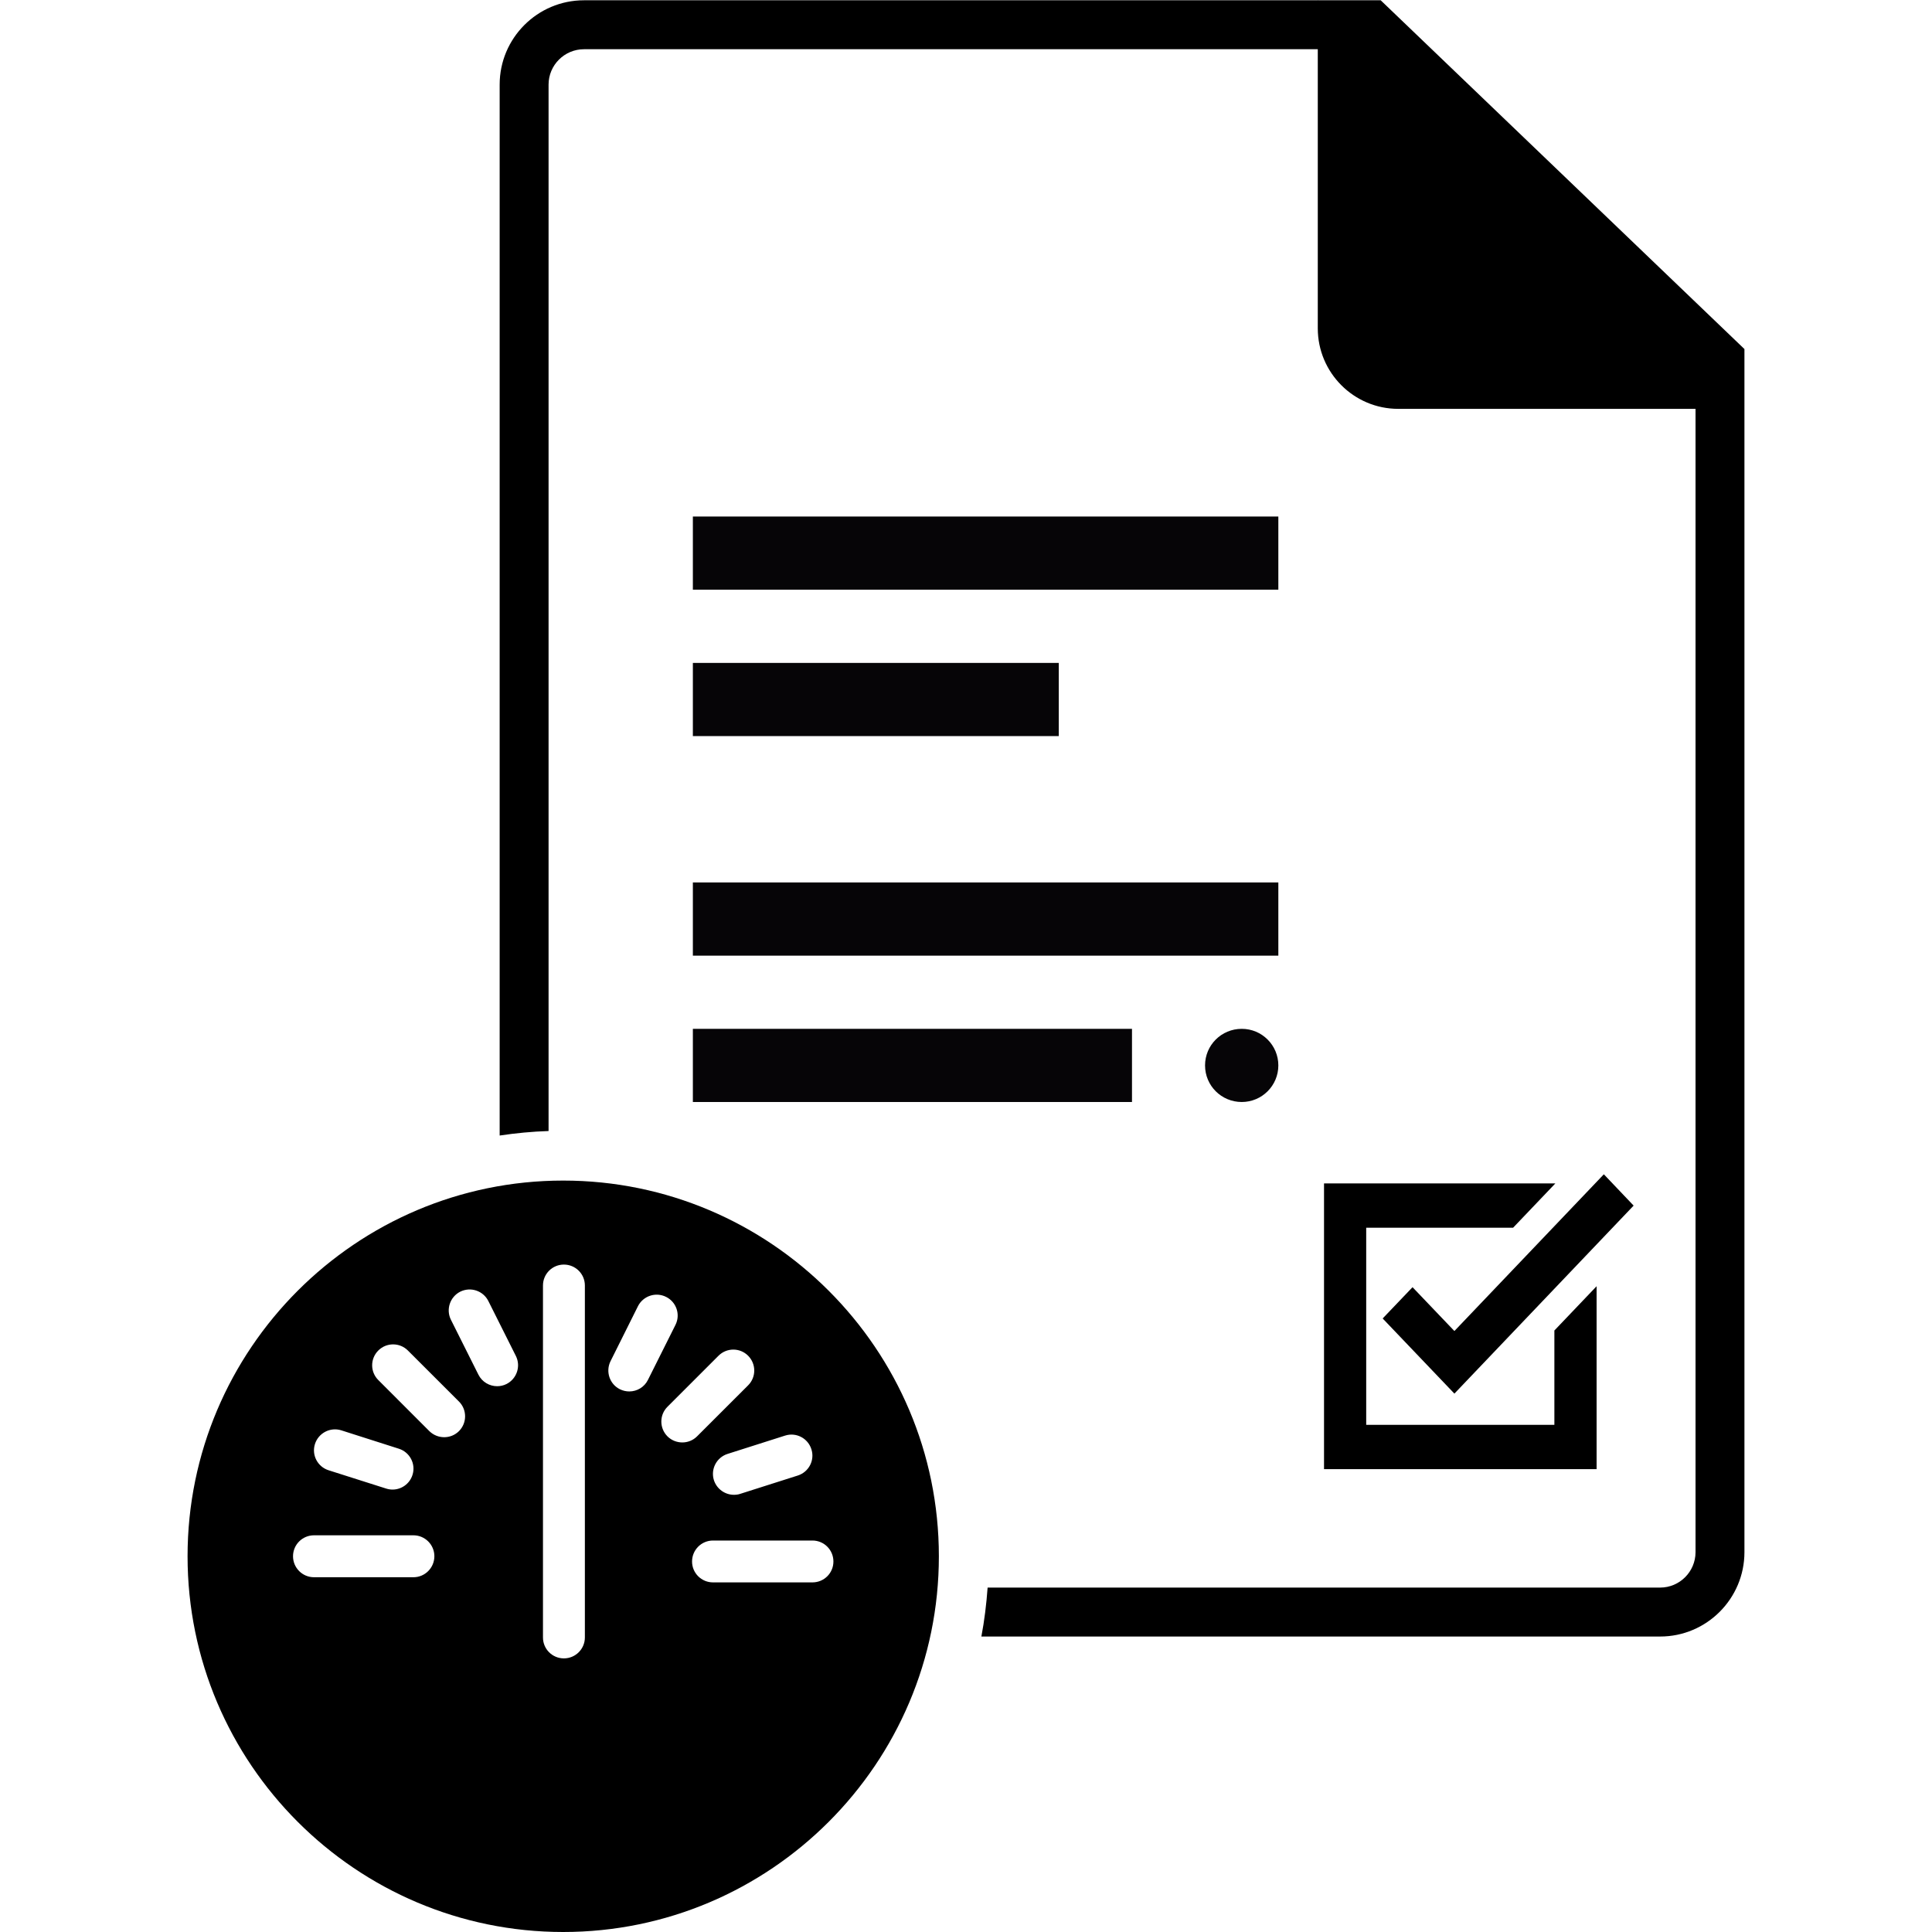
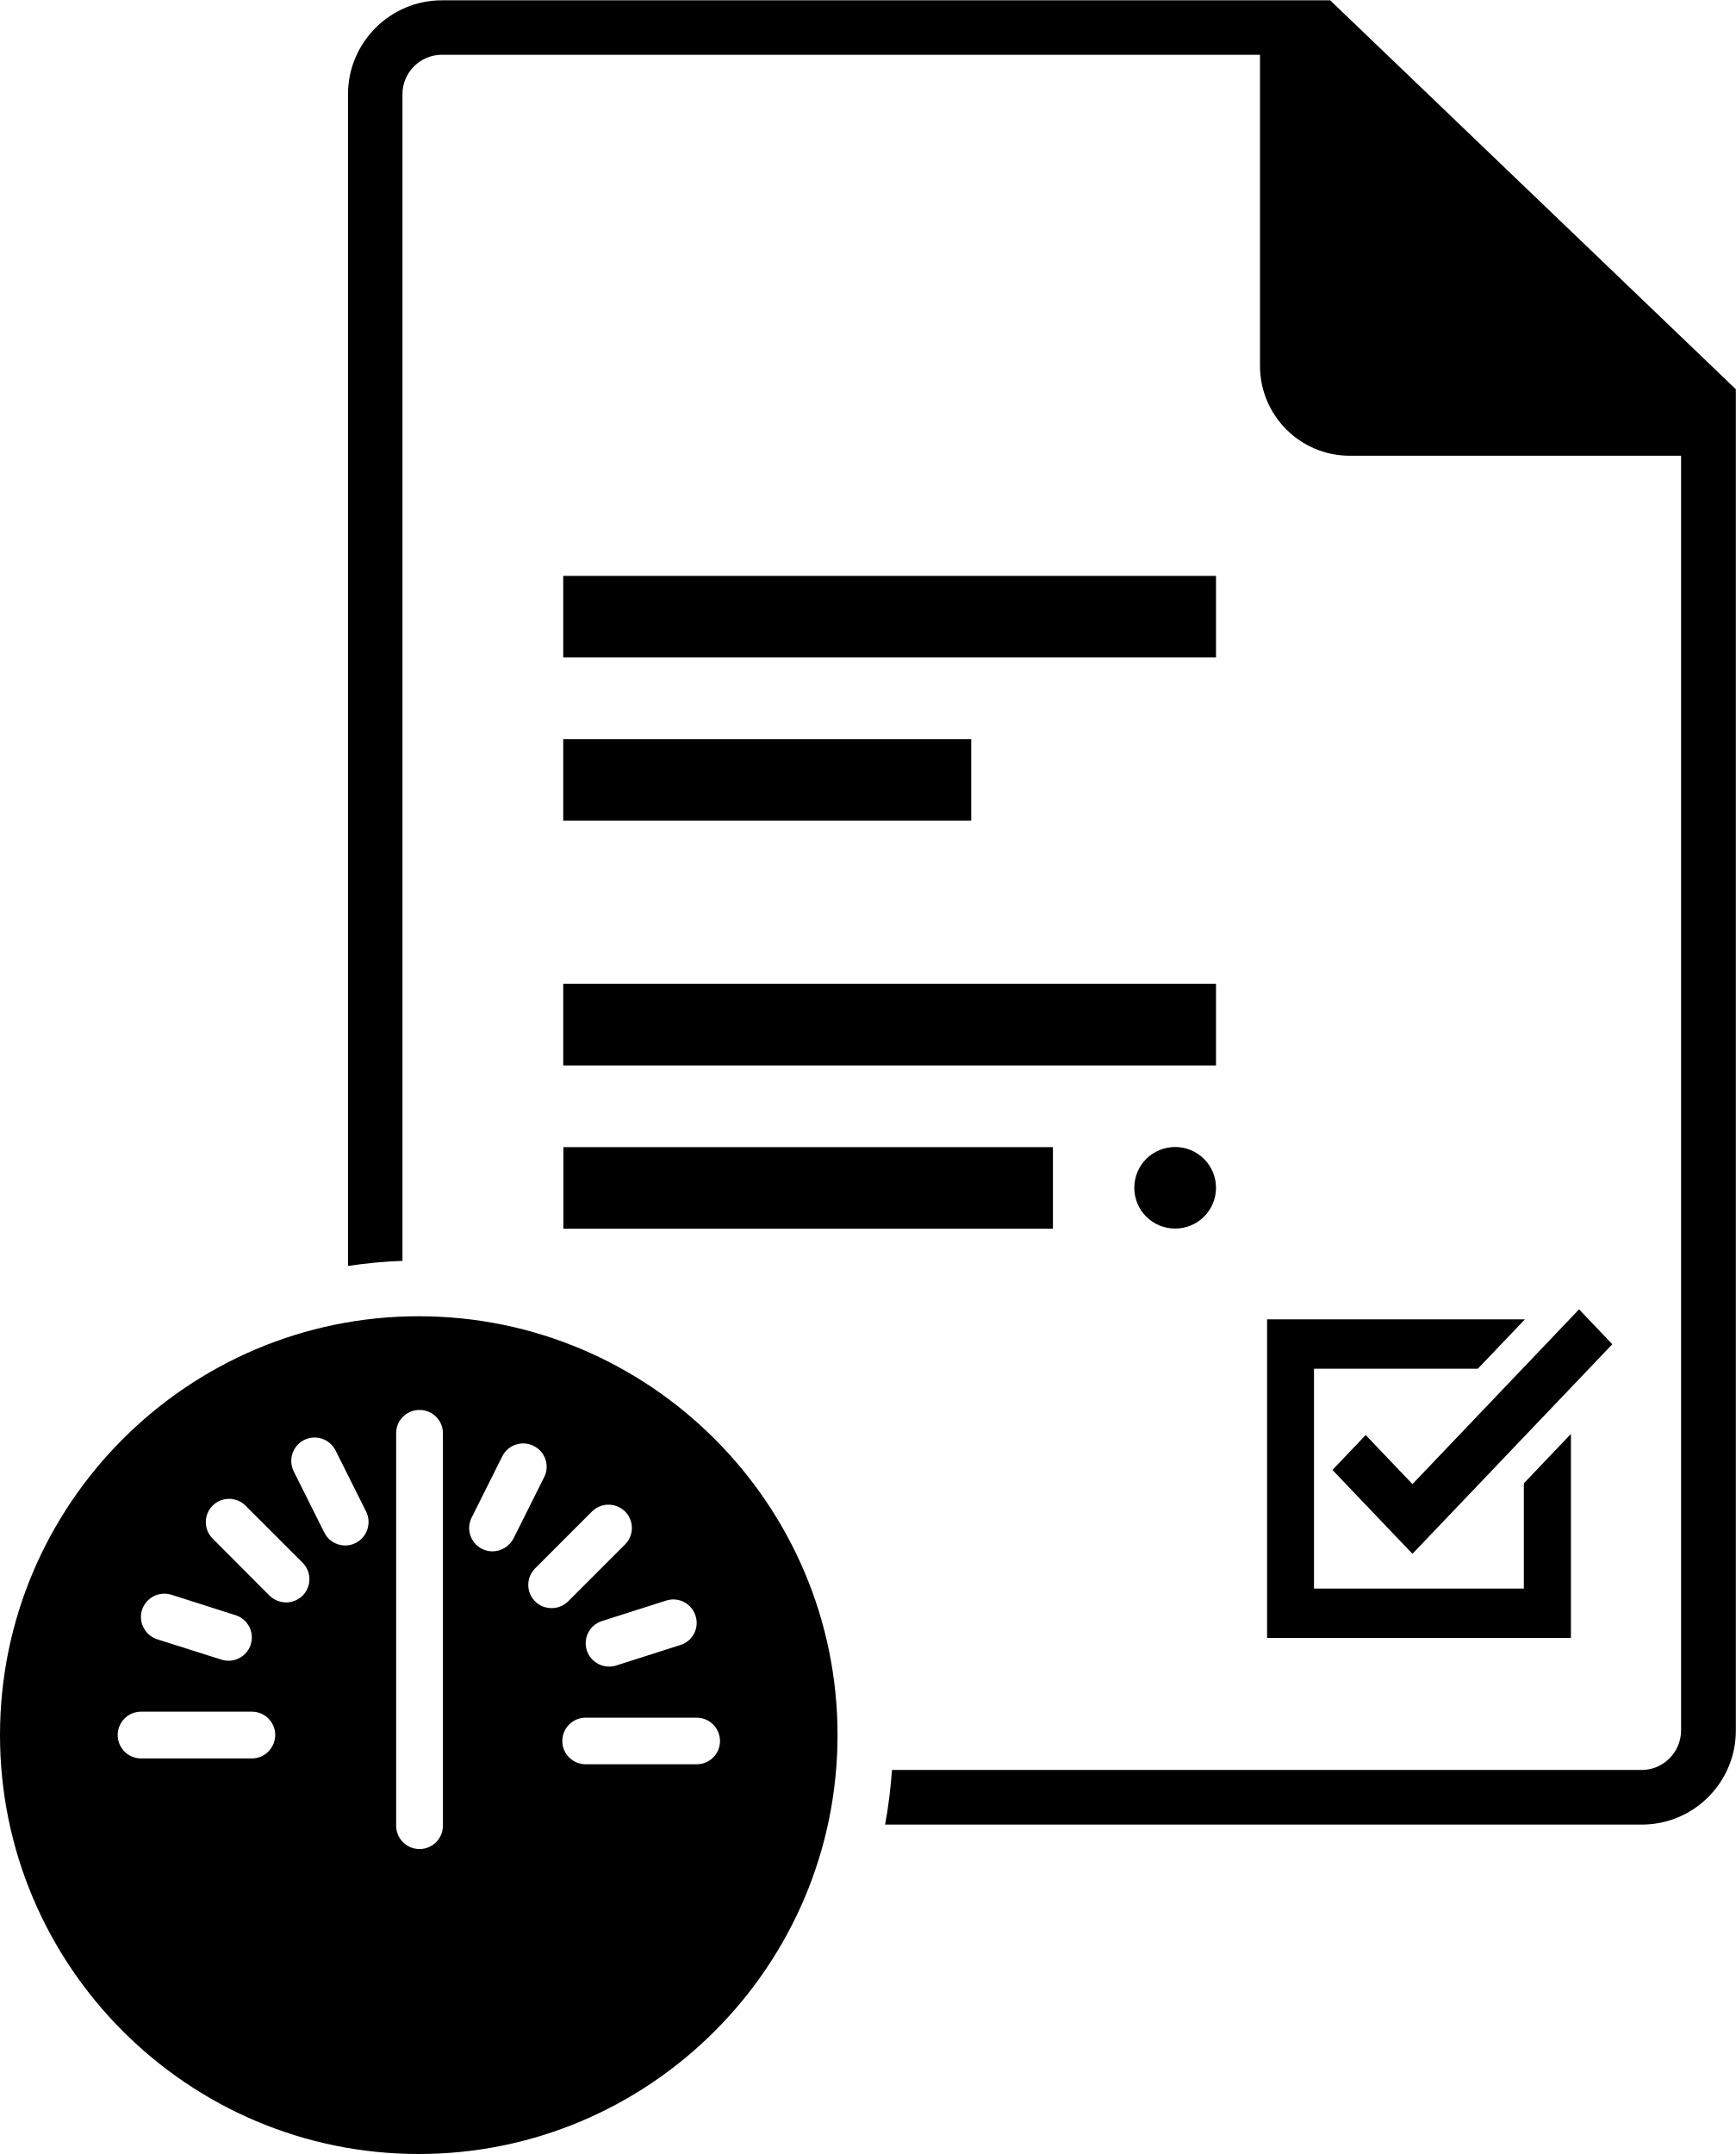
- <svg xmlns="http://www.w3.org/2000/svg" version="1.1" x="0px" y="0px" width="48px" height="48px" viewBox="0 0 48 48" style="enable-background:new 0 0 48 48;" xml:space="preserve">
-   <g id="Throttling_Policy">
-     <g id="Policy_4_">
-       <path d="M34.303,0.007h-1.555L32.74,0v0.007H14.509c-1.155,0-2.095,0.939-2.095,2.095v26.11    c0.399-0.06,0.804-0.099,1.215-0.112V2.102c0-0.484,0.395-0.879,0.88-0.879H32.74v6.934c0,1.104,0.896,2.001,2,2.001h7.385v28.405    c0,0.485-0.395,0.88-0.879,0.88H24.537c-0.03,0.412-0.079,0.818-0.155,1.216h16.864c1.154,0,2.094-0.94,2.094-2.096V8.672    L34.303,0.007z" />
-       <g>
-         <polygon points="38.618,35.4 33.943,35.4 33.943,30.502 37.593,30.502 38.642,29.402 32.895,29.402      32.895,36.501 39.667,36.501 39.667,31.956 38.618,33.056    " />
-         <polygon points="35.094,31.98 34.352,32.757 36.134,34.624 40.587,29.953 39.847,29.175 36.134,33.069         " />
-       </g>
-       <g>
-         <polygon style="fill:#060507;" points="31.76,14.651 17.214,14.651 17.214,12.833 31.76,12.833    " />
-         <polygon style="fill:#060507;" points="26.305,18.288 17.214,18.288 17.214,16.47 26.305,16.47    " />
-         <polygon style="fill:#060507;" points="31.76,23.743 17.214,23.743 17.214,21.924 31.76,21.924    " />
-         <polygon style="fill:#060507;" points="28.124,27.379 17.214,27.379 17.214,25.561 28.124,25.561    " />
-         <path style="fill:#060507;" d="M31.76,26.47c0,0.503-0.408,0.909-0.909,0.909c-0.506,0-0.912-0.406-0.912-0.909     s0.406-0.909,0.912-0.909C31.352,25.561,31.76,25.967,31.76,26.47z" />
-       </g>
-     </g>
-     <path d="M13.993,29.331c-5.147,0-9.333,4.188-9.333,9.334C4.66,43.813,8.846,48,13.993,48   c5.146,0,9.333-4.188,9.333-9.335C23.326,33.519,19.139,29.331,13.993,29.331z M20.159,36.007c0.088,0.271-0.063,0.564-0.338,0.652   l-1.429,0.455c-0.053,0.018-0.105,0.024-0.158,0.024c-0.22,0-0.425-0.142-0.497-0.363c-0.086-0.273,0.064-0.565,0.339-0.653   l1.429-0.455C19.779,35.579,20.072,35.73,20.159,36.007z M7.825,35.876c0.088-0.274,0.38-0.426,0.654-0.34l1.431,0.457   c0.273,0.087,0.426,0.38,0.338,0.652c-0.07,0.221-0.275,0.363-0.495,0.363c-0.053,0-0.104-0.008-0.159-0.025l-1.428-0.454   C7.889,36.442,7.738,36.149,7.825,35.876z M10.271,39.186h-2.47c-0.287,0-0.521-0.233-0.521-0.521s0.233-0.521,0.521-0.521h2.47   c0.287,0,0.521,0.233,0.521,0.521C10.791,38.952,10.559,39.186,10.271,39.186z M11.403,35.556   c-0.102,0.101-0.234,0.151-0.367,0.151c-0.134,0-0.267-0.051-0.369-0.151l-1.268-1.269c-0.204-0.202-0.204-0.531,0-0.734   c0.203-0.203,0.532-0.203,0.735,0l1.268,1.267C11.606,35.022,11.606,35.353,11.403,35.556z M12.583,34.386   c-0.074,0.037-0.153,0.054-0.231,0.054c-0.19,0-0.374-0.104-0.466-0.287l-0.683-1.364c-0.128-0.257-0.023-0.569,0.232-0.698   c0.258-0.127,0.569-0.024,0.698,0.233l0.683,1.363C12.945,33.943,12.84,34.257,12.583,34.386z M14.531,40.682   c0,0.287-0.233,0.52-0.521,0.52c-0.288,0-0.52-0.232-0.52-0.52v-8.745c0-0.286,0.231-0.519,0.52-0.519   c0.287,0,0.521,0.232,0.521,0.519V40.682L14.531,40.682z M15.634,34.57c-0.079,0-0.158-0.018-0.234-0.055   c-0.256-0.129-0.359-0.441-0.231-0.698l0.681-1.365c0.13-0.256,0.442-0.36,0.699-0.231c0.257,0.128,0.362,0.44,0.232,0.697   l-0.683,1.365C16.008,34.465,15.825,34.57,15.634,34.57z M16.583,35.686c-0.203-0.204-0.203-0.533,0-0.735l1.268-1.268   c0.204-0.204,0.533-0.204,0.736,0s0.203,0.532,0,0.735l-1.269,1.268c-0.101,0.101-0.233,0.151-0.366,0.151   S16.684,35.787,16.583,35.686z M20.185,39.314h-2.471c-0.286,0-0.52-0.231-0.52-0.519c0-0.288,0.233-0.521,0.52-0.521h2.471   c0.289,0,0.521,0.233,0.521,0.521C20.706,39.083,20.473,39.314,20.185,39.314z" />
-   </g>
+ <svg xmlns="http://www.w3.org/2000/svg" version="1.1" id="throttling-policy" x="0px" y="0px" viewBox="23.019 17 11.282 14" enable-background="new 23.019 17 11.282 14" xml:space="preserve">
+   <path d="M31.665,17.002h-0.454L31.209,17v0.002h-5.317c-0.337,0-0.611,0.274-0.611,0.611v7.615c0.116-0.017,0.234-0.029,0.354-0.033  v-7.583c0-0.141,0.115-0.256,0.257-0.256h5.317v2.022c0,0.322,0.261,0.584,0.583,0.584h2.154v8.285c0,0.141-0.115,0.257-0.256,0.257  h-4.873c-0.009,0.12-0.023,0.239-0.045,0.355h4.919c0.337,0,0.611-0.274,0.611-0.611v-8.718L31.665,17.002z M32.924,27.325H31.56  v-1.429h1.065l0.306-0.321h-1.676v2.071h1.975v-1.326l-0.306,0.321V27.325z M31.896,26.327l-0.216,0.227l0.52,0.545l1.299-1.362  l-0.216-0.227l-1.083,1.136L31.896,26.327z M30.923,21.273h-4.243v-0.53h4.243V21.273z M29.332,22.334h-2.652v-0.53h2.652V22.334z   M30.923,23.925h-4.243v-0.531h4.243V23.925z M29.863,24.986h-3.182v-0.53h3.182V24.986z M30.923,24.72  c0,0.147-0.119,0.265-0.265,0.265c-0.148,0-0.266-0.118-0.266-0.265c0-0.147,0.118-0.265,0.266-0.265  C30.804,24.455,30.923,24.574,30.923,24.72z M25.741,25.555c-1.501,0-2.722,1.222-2.722,2.722c0,1.501,1.221,2.723,2.722,2.723  c1.501,0,2.722-1.222,2.722-2.723C28.463,26.776,27.242,25.555,25.741,25.555z M27.54,27.502c0.026,0.079-0.018,0.165-0.099,0.19  l-0.417,0.133c-0.015,0.005-0.031,0.007-0.046,0.007c-0.064,0-0.124-0.041-0.145-0.106c-0.025-0.08,0.019-0.165,0.099-0.19  l0.417-0.133C27.429,27.377,27.514,27.421,27.54,27.502z M23.942,27.464c0.026-0.08,0.111-0.124,0.191-0.099l0.417,0.133  c0.08,0.025,0.124,0.111,0.099,0.19c-0.02,0.064-0.08,0.106-0.144,0.106c-0.015,0-0.03-0.002-0.046-0.007l-0.417-0.132  C23.961,27.629,23.917,27.543,23.942,27.464z M24.656,28.429h-0.72c-0.084,0-0.152-0.068-0.152-0.152s0.068-0.152,0.152-0.152h0.72  c0.084,0,0.152,0.068,0.152,0.152C24.807,28.361,24.74,28.429,24.656,28.429z M24.986,27.371c-0.03,0.029-0.068,0.044-0.107,0.044  c-0.039,0-0.078-0.015-0.108-0.044L24.401,27c-0.059-0.059-0.059-0.155,0-0.214c0.059-0.059,0.155-0.059,0.214,0l0.37,0.37  C25.045,27.215,25.045,27.311,24.986,27.371z M25.33,27.029c-0.022,0.011-0.045,0.016-0.067,0.016c-0.055,0-0.109-0.03-0.136-0.084  l-0.199-0.398c-0.037-0.075-0.007-0.166,0.068-0.204c0.075-0.037,0.166-0.007,0.204,0.068l0.199,0.398  C25.436,26.9,25.405,26.992,25.33,27.029z M25.898,28.866c0,0.084-0.068,0.152-0.152,0.152s-0.152-0.068-0.152-0.152v-2.551  c0-0.083,0.067-0.151,0.152-0.151c0.084,0,0.152,0.068,0.152,0.151V28.866L25.898,28.866z M26.22,27.083  c-0.023,0-0.046-0.005-0.068-0.016c-0.075-0.038-0.105-0.129-0.067-0.204l0.199-0.398c0.038-0.075,0.129-0.105,0.204-0.067  c0.075,0.037,0.106,0.128,0.068,0.203l-0.199,0.398C26.329,27.052,26.276,27.083,26.22,27.083z M26.497,27.408  c-0.059-0.059-0.059-0.155,0-0.214l0.37-0.37c0.059-0.059,0.155-0.059,0.215,0c0.059,0.059,0.059,0.155,0,0.214l-0.37,0.37  c-0.029,0.029-0.068,0.044-0.107,0.044S26.526,27.438,26.497,27.408z M27.547,28.467h-0.721c-0.083,0-0.152-0.067-0.152-0.151  s0.068-0.152,0.152-0.152h0.721c0.084,0,0.152,0.068,0.152,0.152S27.631,28.467,27.547,28.467z" />
</svg>
